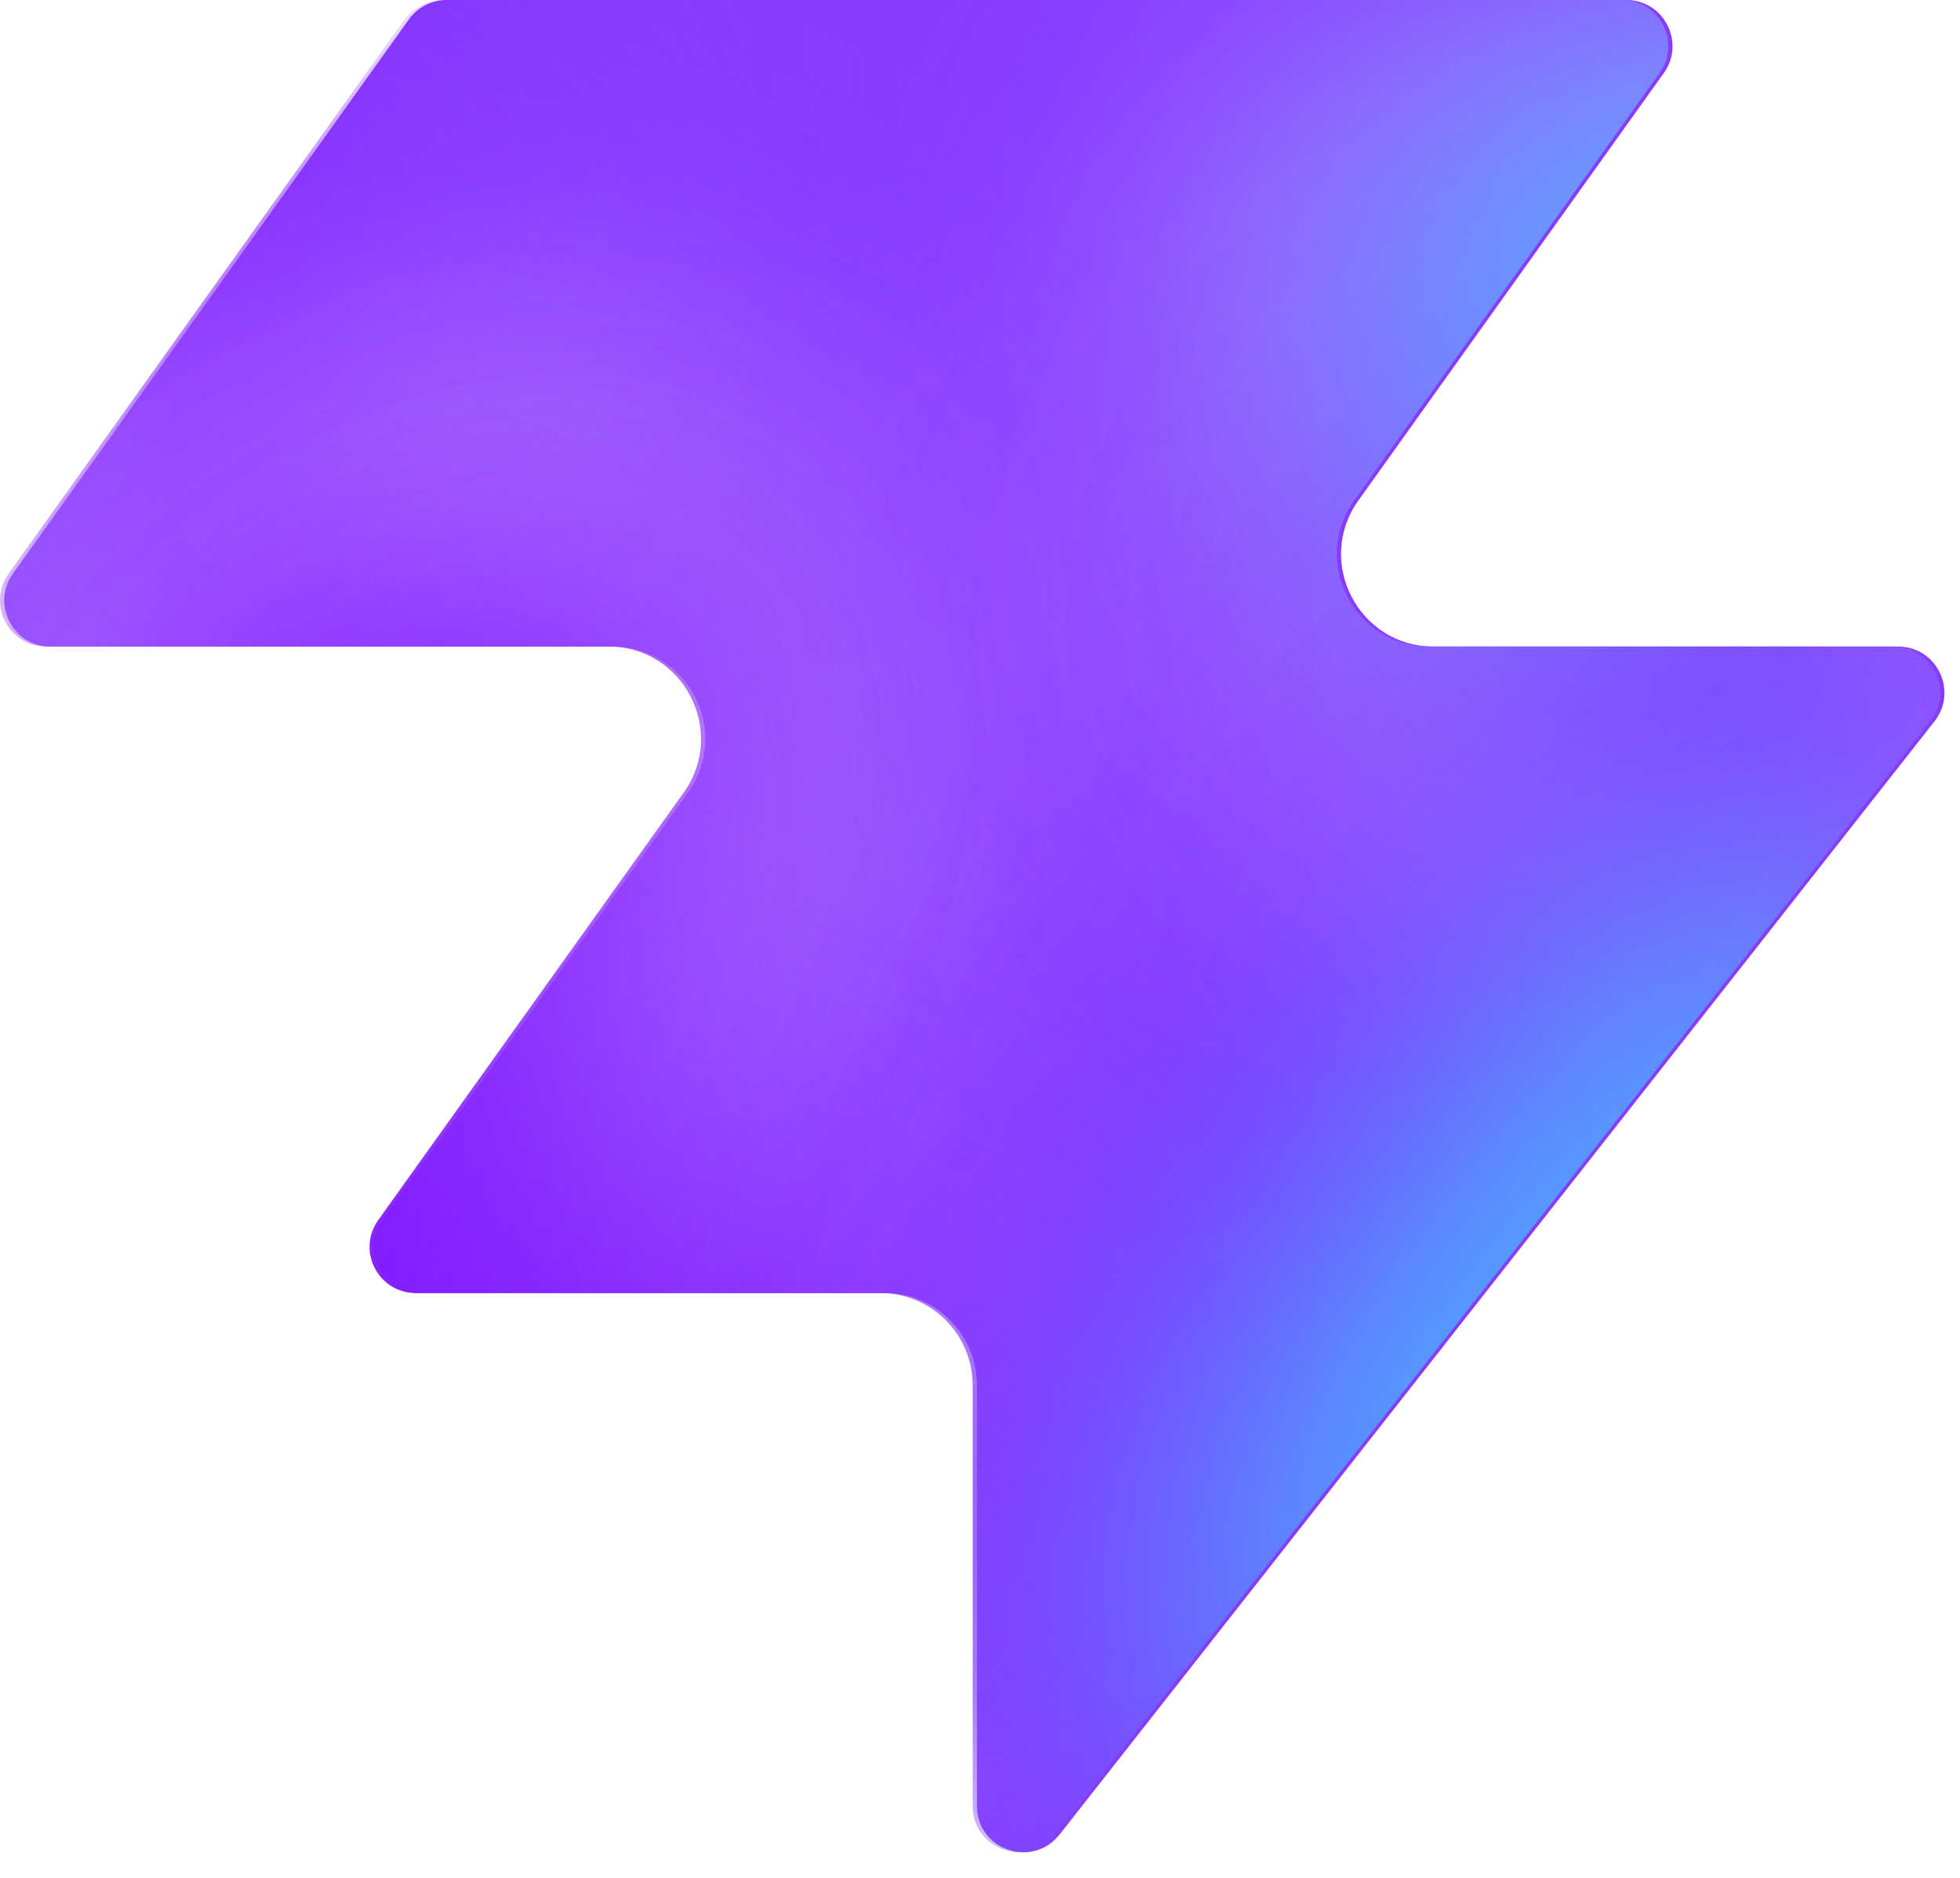
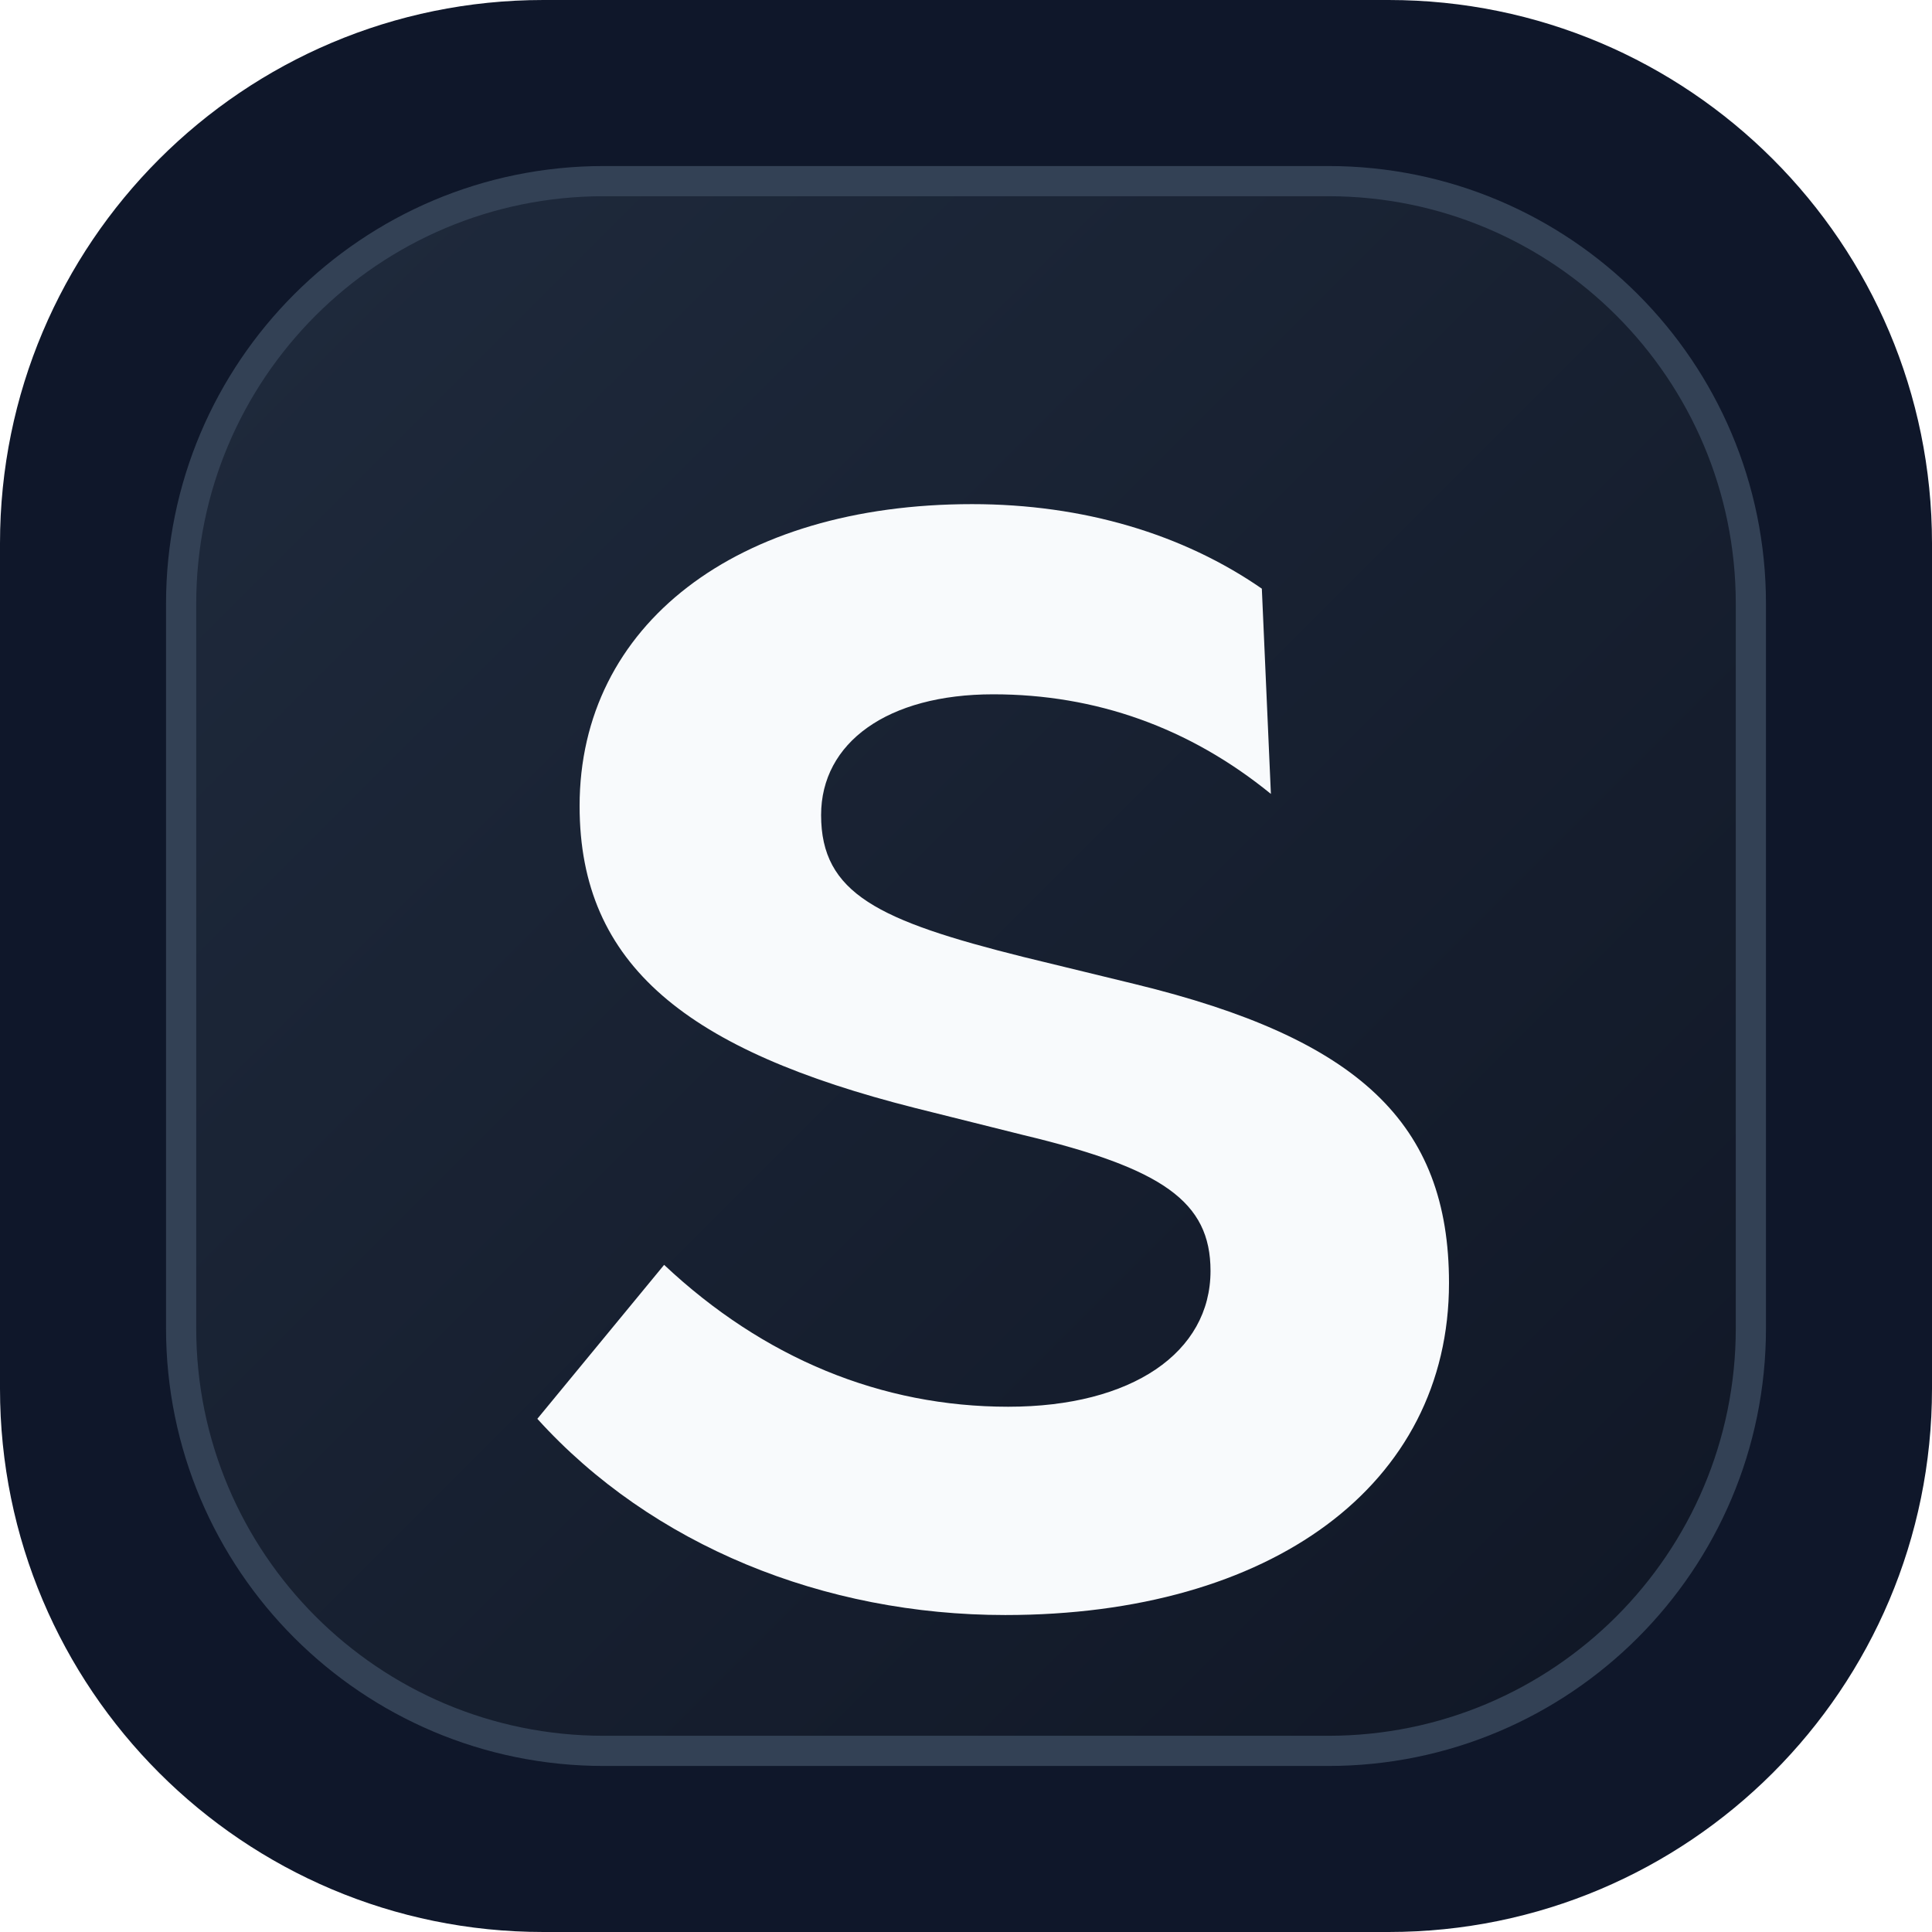
- <svg xmlns="http://www.w3.org/2000/svg" width="48" height="46" fill="none" viewBox="0 0 48 46">
-   <path fill="#863bff" d="M25.946 44.938c-.664.845-2.021.375-2.021-.698V33.937a2.26 2.26 0 0 0-2.262-2.262H10.287c-.92 0-1.456-1.04-.92-1.788l7.48-10.471c1.07-1.497 0-3.578-1.842-3.578H1.237c-.92 0-1.456-1.04-.92-1.788L10.013.474c.214-.297.556-.474.92-.474h28.894c.92 0 1.456 1.04.92 1.788l-7.48 10.471c-1.07 1.498 0 3.579 1.842 3.579h11.377c.943 0 1.473 1.088.89 1.83L25.947 44.94z" style="fill:#863bff;fill:color(display-p3 .525 .23 1);fill-opacity:1" />
-   <mask id="a" width="48" height="46" x="0" y="0" maskUnits="userSpaceOnUse" style="mask-type:alpha">
-     <path fill="#000" d="M25.842 44.938c-.664.844-2.021.375-2.021-.698V33.937a2.26 2.26 0 0 0-2.262-2.262H10.183c-.92 0-1.456-1.04-.92-1.788l7.48-10.471c1.07-1.498 0-3.579-1.842-3.579H1.133c-.92 0-1.456-1.04-.92-1.787L9.91.473c.214-.297.556-.474.92-.474h28.894c.92 0 1.456 1.04.92 1.788l-7.48 10.471c-1.07 1.498 0 3.578 1.842 3.578h11.377c.943 0 1.473 1.088.89 1.832L25.843 44.94z" style="fill:#000;fill-opacity:1" />
-   </mask>
-   <g mask="url(#a)">
-     <g filter="url(#b)">
-       <ellipse cx="5.508" cy="14.704" fill="#ede6ff" rx="5.508" ry="14.704" style="fill:#ede6ff;fill:color(display-p3 .927 .903 1);fill-opacity:1" transform="matrix(.00324 1 1 -.00324 -4.47 31.516)" />
-     </g>
-     <g filter="url(#c)">
-       <ellipse cx="10.399" cy="29.851" fill="#ede6ff" rx="10.399" ry="29.851" style="fill:#ede6ff;fill:color(display-p3 .927 .903 1);fill-opacity:1" transform="matrix(.00324 1 1 -.00324 -39.328 7.883)" />
-     </g>
-     <g filter="url(#d)">
-       <ellipse cx="5.508" cy="30.487" fill="#7e14ff" rx="5.508" ry="30.487" style="fill:#7e14ff;fill:color(display-p3 .492 .077 1);fill-opacity:1" transform="rotate(89.814 -25.913 -14.639)scale(1 -1)" />
-     </g>
-     <g filter="url(#e)">
-       <ellipse cx="5.508" cy="30.599" fill="#7e14ff" rx="5.508" ry="30.599" style="fill:#7e14ff;fill:color(display-p3 .492 .077 1);fill-opacity:1" transform="rotate(89.814 -32.644 -3.334)scale(1 -1)" />
-     </g>
-     <g filter="url(#f)">
-       <ellipse cx="5.508" cy="30.599" fill="#7e14ff" rx="5.508" ry="30.599" style="fill:#7e14ff;fill:color(display-p3 .492 .077 1);fill-opacity:1" transform="matrix(.00324 1 1 -.00324 -34.34 30.47)" />
-     </g>
-     <g filter="url(#g)">
-       <ellipse cx="14.072" cy="22.078" fill="#ede6ff" rx="14.072" ry="22.078" style="fill:#ede6ff;fill:color(display-p3 .927 .903 1);fill-opacity:1" transform="rotate(93.35 24.506 48.493)scale(-1 1)" />
-     </g>
-     <g filter="url(#h)">
-       <ellipse cx="3.47" cy="21.501" fill="#7e14ff" rx="3.47" ry="21.501" style="fill:#7e14ff;fill:color(display-p3 .492 .077 1);fill-opacity:1" transform="rotate(89.009 28.708 47.59)scale(-1 1)" />
-     </g>
-     <g filter="url(#i)">
-       <ellipse cx="3.47" cy="21.501" fill="#7e14ff" rx="3.47" ry="21.501" style="fill:#7e14ff;fill:color(display-p3 .492 .077 1);fill-opacity:1" transform="rotate(89.009 28.708 47.59)scale(-1 1)" />
-     </g>
-     <g filter="url(#j)">
-       <ellipse cx=".387" cy="8.972" fill="#7e14ff" rx="4.407" ry="29.108" style="fill:#7e14ff;fill:color(display-p3 .492 .077 1);fill-opacity:1" transform="rotate(39.51 .387 8.972)" />
-     </g>
-     <g filter="url(#k)">
-       <ellipse cx="47.523" cy="-6.092" fill="#7e14ff" rx="4.407" ry="29.108" style="fill:#7e14ff;fill:color(display-p3 .492 .077 1);fill-opacity:1" transform="rotate(37.892 47.523 -6.092)" />
-     </g>
-     <g filter="url(#l)">
-       <ellipse cx="41.412" cy="6.333" fill="#47bfff" rx="5.971" ry="9.665" style="fill:#47bfff;fill:color(display-p3 .28 .748 1);fill-opacity:1" transform="rotate(37.892 41.412 6.333)" />
-     </g>
-     <g filter="url(#m)">
-       <ellipse cx="-1.879" cy="38.332" fill="#7e14ff" rx="4.407" ry="29.108" style="fill:#7e14ff;fill:color(display-p3 .492 .077 1);fill-opacity:1" transform="rotate(37.892 -1.88 38.332)" />
-     </g>
-     <g filter="url(#n)">
-       <ellipse cx="-1.879" cy="38.332" fill="#7e14ff" rx="4.407" ry="29.108" style="fill:#7e14ff;fill:color(display-p3 .492 .077 1);fill-opacity:1" transform="rotate(37.892 -1.88 38.332)" />
-     </g>
-     <g filter="url(#o)">
-       <ellipse cx="35.651" cy="29.907" fill="#7e14ff" rx="4.407" ry="29.108" style="fill:#7e14ff;fill:color(display-p3 .492 .077 1);fill-opacity:1" transform="rotate(37.892 35.651 29.907)" />
-     </g>
-     <g filter="url(#p)">
-       <ellipse cx="38.418" cy="32.4" fill="#47bfff" rx="5.971" ry="15.297" style="fill:#47bfff;fill:color(display-p3 .28 .748 1);fill-opacity:1" transform="rotate(37.892 38.418 32.4)" />
-     </g>
-   </g>
+ <svg xmlns="http://www.w3.org/2000/svg" viewBox="0 0 64 64" fill="none">
+   <rect width="64" height="64" rx="18" fill="#0f172a" />
+   <rect x="6" y="6" width="52" height="52" rx="14" fill="url(#a)" stroke="#334155" />
+   <path d="M41.8 19.5c-2.6-1.8-5.9-2.8-9.6-2.8-7.8 0-13 4-13 10 0 5.3 3.6 8.1 11.1 10l3.6.9c4.6 1.1 6.2 2.2 6.2 4.5 0 2.7-2.6 4.5-6.7 4.5-4.2 0-8.1-1.6-11.4-4.7l-4.2 5.1c3.8 4.2 9.5 6.5 15.5 6.5 8.8 0 14.7-4.3 14.7-11 0-5.3-3-8.1-10.4-9.9l-3.7-.9c-4.8-1.2-6.7-2.1-6.7-4.7 0-2.4 2.2-4 5.7-4 3.4 0 6.5 1.1 9.2 3.3z" fill="#f8fafc" />
  <defs>
-     <filter id="b" width="60.045" height="41.654" x="-19.77" y="16.149" color-interpolation-filters="sRGB" filterUnits="userSpaceOnUse">
-       <feFlood flood-opacity="0" result="BackgroundImageFix" />
-       <feBlend in="SourceGraphic" in2="BackgroundImageFix" result="shape" />
-       <feGaussianBlur result="effect1_foregroundBlur_2002_17158" stdDeviation="7.659" />
-     </filter>
-     <filter id="c" width="90.34" height="51.437" x="-54.613" y="-7.533" color-interpolation-filters="sRGB" filterUnits="userSpaceOnUse">
-       <feFlood flood-opacity="0" result="BackgroundImageFix" />
-       <feBlend in="SourceGraphic" in2="BackgroundImageFix" result="shape" />
-       <feGaussianBlur result="effect1_foregroundBlur_2002_17158" stdDeviation="7.659" />
-     </filter>
-     <filter id="d" width="79.355" height="29.4" x="-49.64" y="2.03" color-interpolation-filters="sRGB" filterUnits="userSpaceOnUse">
-       <feFlood flood-opacity="0" result="BackgroundImageFix" />
-       <feBlend in="SourceGraphic" in2="BackgroundImageFix" result="shape" />
-       <feGaussianBlur result="effect1_foregroundBlur_2002_17158" stdDeviation="4.596" />
-     </filter>
-     <filter id="e" width="79.579" height="29.4" x="-45.045" y="20.029" color-interpolation-filters="sRGB" filterUnits="userSpaceOnUse">
-       <feFlood flood-opacity="0" result="BackgroundImageFix" />
-       <feBlend in="SourceGraphic" in2="BackgroundImageFix" result="shape" />
-       <feGaussianBlur result="effect1_foregroundBlur_2002_17158" stdDeviation="4.596" />
-     </filter>
-     <filter id="f" width="79.579" height="29.4" x="-43.513" y="21.178" color-interpolation-filters="sRGB" filterUnits="userSpaceOnUse">
-       <feFlood flood-opacity="0" result="BackgroundImageFix" />
-       <feBlend in="SourceGraphic" in2="BackgroundImageFix" result="shape" />
-       <feGaussianBlur result="effect1_foregroundBlur_2002_17158" stdDeviation="4.596" />
-     </filter>
-     <filter id="g" width="74.749" height="58.852" x="15.756" y="-17.901" color-interpolation-filters="sRGB" filterUnits="userSpaceOnUse">
-       <feFlood flood-opacity="0" result="BackgroundImageFix" />
-       <feBlend in="SourceGraphic" in2="BackgroundImageFix" result="shape" />
-       <feGaussianBlur result="effect1_foregroundBlur_2002_17158" stdDeviation="7.659" />
-     </filter>
-     <filter id="h" width="61.377" height="25.362" x="23.548" y="2.284" color-interpolation-filters="sRGB" filterUnits="userSpaceOnUse">
-       <feFlood flood-opacity="0" result="BackgroundImageFix" />
-       <feBlend in="SourceGraphic" in2="BackgroundImageFix" result="shape" />
-       <feGaussianBlur result="effect1_foregroundBlur_2002_17158" stdDeviation="4.596" />
-     </filter>
-     <filter id="i" width="61.377" height="25.362" x="23.548" y="2.284" color-interpolation-filters="sRGB" filterUnits="userSpaceOnUse">
-       <feFlood flood-opacity="0" result="BackgroundImageFix" />
-       <feBlend in="SourceGraphic" in2="BackgroundImageFix" result="shape" />
-       <feGaussianBlur result="effect1_foregroundBlur_2002_17158" stdDeviation="4.596" />
-     </filter>
-     <filter id="j" width="56.045" height="63.649" x="-27.636" y="-22.853" color-interpolation-filters="sRGB" filterUnits="userSpaceOnUse">
-       <feFlood flood-opacity="0" result="BackgroundImageFix" />
-       <feBlend in="SourceGraphic" in2="BackgroundImageFix" result="shape" />
-       <feGaussianBlur result="effect1_foregroundBlur_2002_17158" stdDeviation="4.596" />
-     </filter>
-     <filter id="k" width="54.814" height="64.646" x="20.116" y="-38.415" color-interpolation-filters="sRGB" filterUnits="userSpaceOnUse">
-       <feFlood flood-opacity="0" result="BackgroundImageFix" />
-       <feBlend in="SourceGraphic" in2="BackgroundImageFix" result="shape" />
-       <feGaussianBlur result="effect1_foregroundBlur_2002_17158" stdDeviation="4.596" />
-     </filter>
-     <filter id="l" width="33.541" height="35.313" x="24.641" y="-11.323" color-interpolation-filters="sRGB" filterUnits="userSpaceOnUse">
-       <feFlood flood-opacity="0" result="BackgroundImageFix" />
-       <feBlend in="SourceGraphic" in2="BackgroundImageFix" result="shape" />
-       <feGaussianBlur result="effect1_foregroundBlur_2002_17158" stdDeviation="4.596" />
-     </filter>
-     <filter id="m" width="54.814" height="64.646" x="-29.286" y="6.009" color-interpolation-filters="sRGB" filterUnits="userSpaceOnUse">
-       <feFlood flood-opacity="0" result="BackgroundImageFix" />
-       <feBlend in="SourceGraphic" in2="BackgroundImageFix" result="shape" />
-       <feGaussianBlur result="effect1_foregroundBlur_2002_17158" stdDeviation="4.596" />
-     </filter>
-     <filter id="n" width="54.814" height="64.646" x="-29.286" y="6.009" color-interpolation-filters="sRGB" filterUnits="userSpaceOnUse">
-       <feFlood flood-opacity="0" result="BackgroundImageFix" />
-       <feBlend in="SourceGraphic" in2="BackgroundImageFix" result="shape" />
-       <feGaussianBlur result="effect1_foregroundBlur_2002_17158" stdDeviation="4.596" />
-     </filter>
-     <filter id="o" width="54.814" height="64.646" x="8.244" y="-2.416" color-interpolation-filters="sRGB" filterUnits="userSpaceOnUse">
-       <feFlood flood-opacity="0" result="BackgroundImageFix" />
-       <feBlend in="SourceGraphic" in2="BackgroundImageFix" result="shape" />
-       <feGaussianBlur result="effect1_foregroundBlur_2002_17158" stdDeviation="4.596" />
-     </filter>
-     <filter id="p" width="39.409" height="43.623" x="18.713" y="10.588" color-interpolation-filters="sRGB" filterUnits="userSpaceOnUse">
-       <feFlood flood-opacity="0" result="BackgroundImageFix" />
-       <feBlend in="SourceGraphic" in2="BackgroundImageFix" result="shape" />
-       <feGaussianBlur result="effect1_foregroundBlur_2002_17158" stdDeviation="4.596" />
-     </filter>
+     <linearGradient id="a" x1="10" y1="10" x2="54" y2="54" gradientUnits="userSpaceOnUse">
+       <stop stop-color="#1e293b" />
+       <stop offset="1" stop-color="#111827" />
+     </linearGradient>
  </defs>
</svg>
